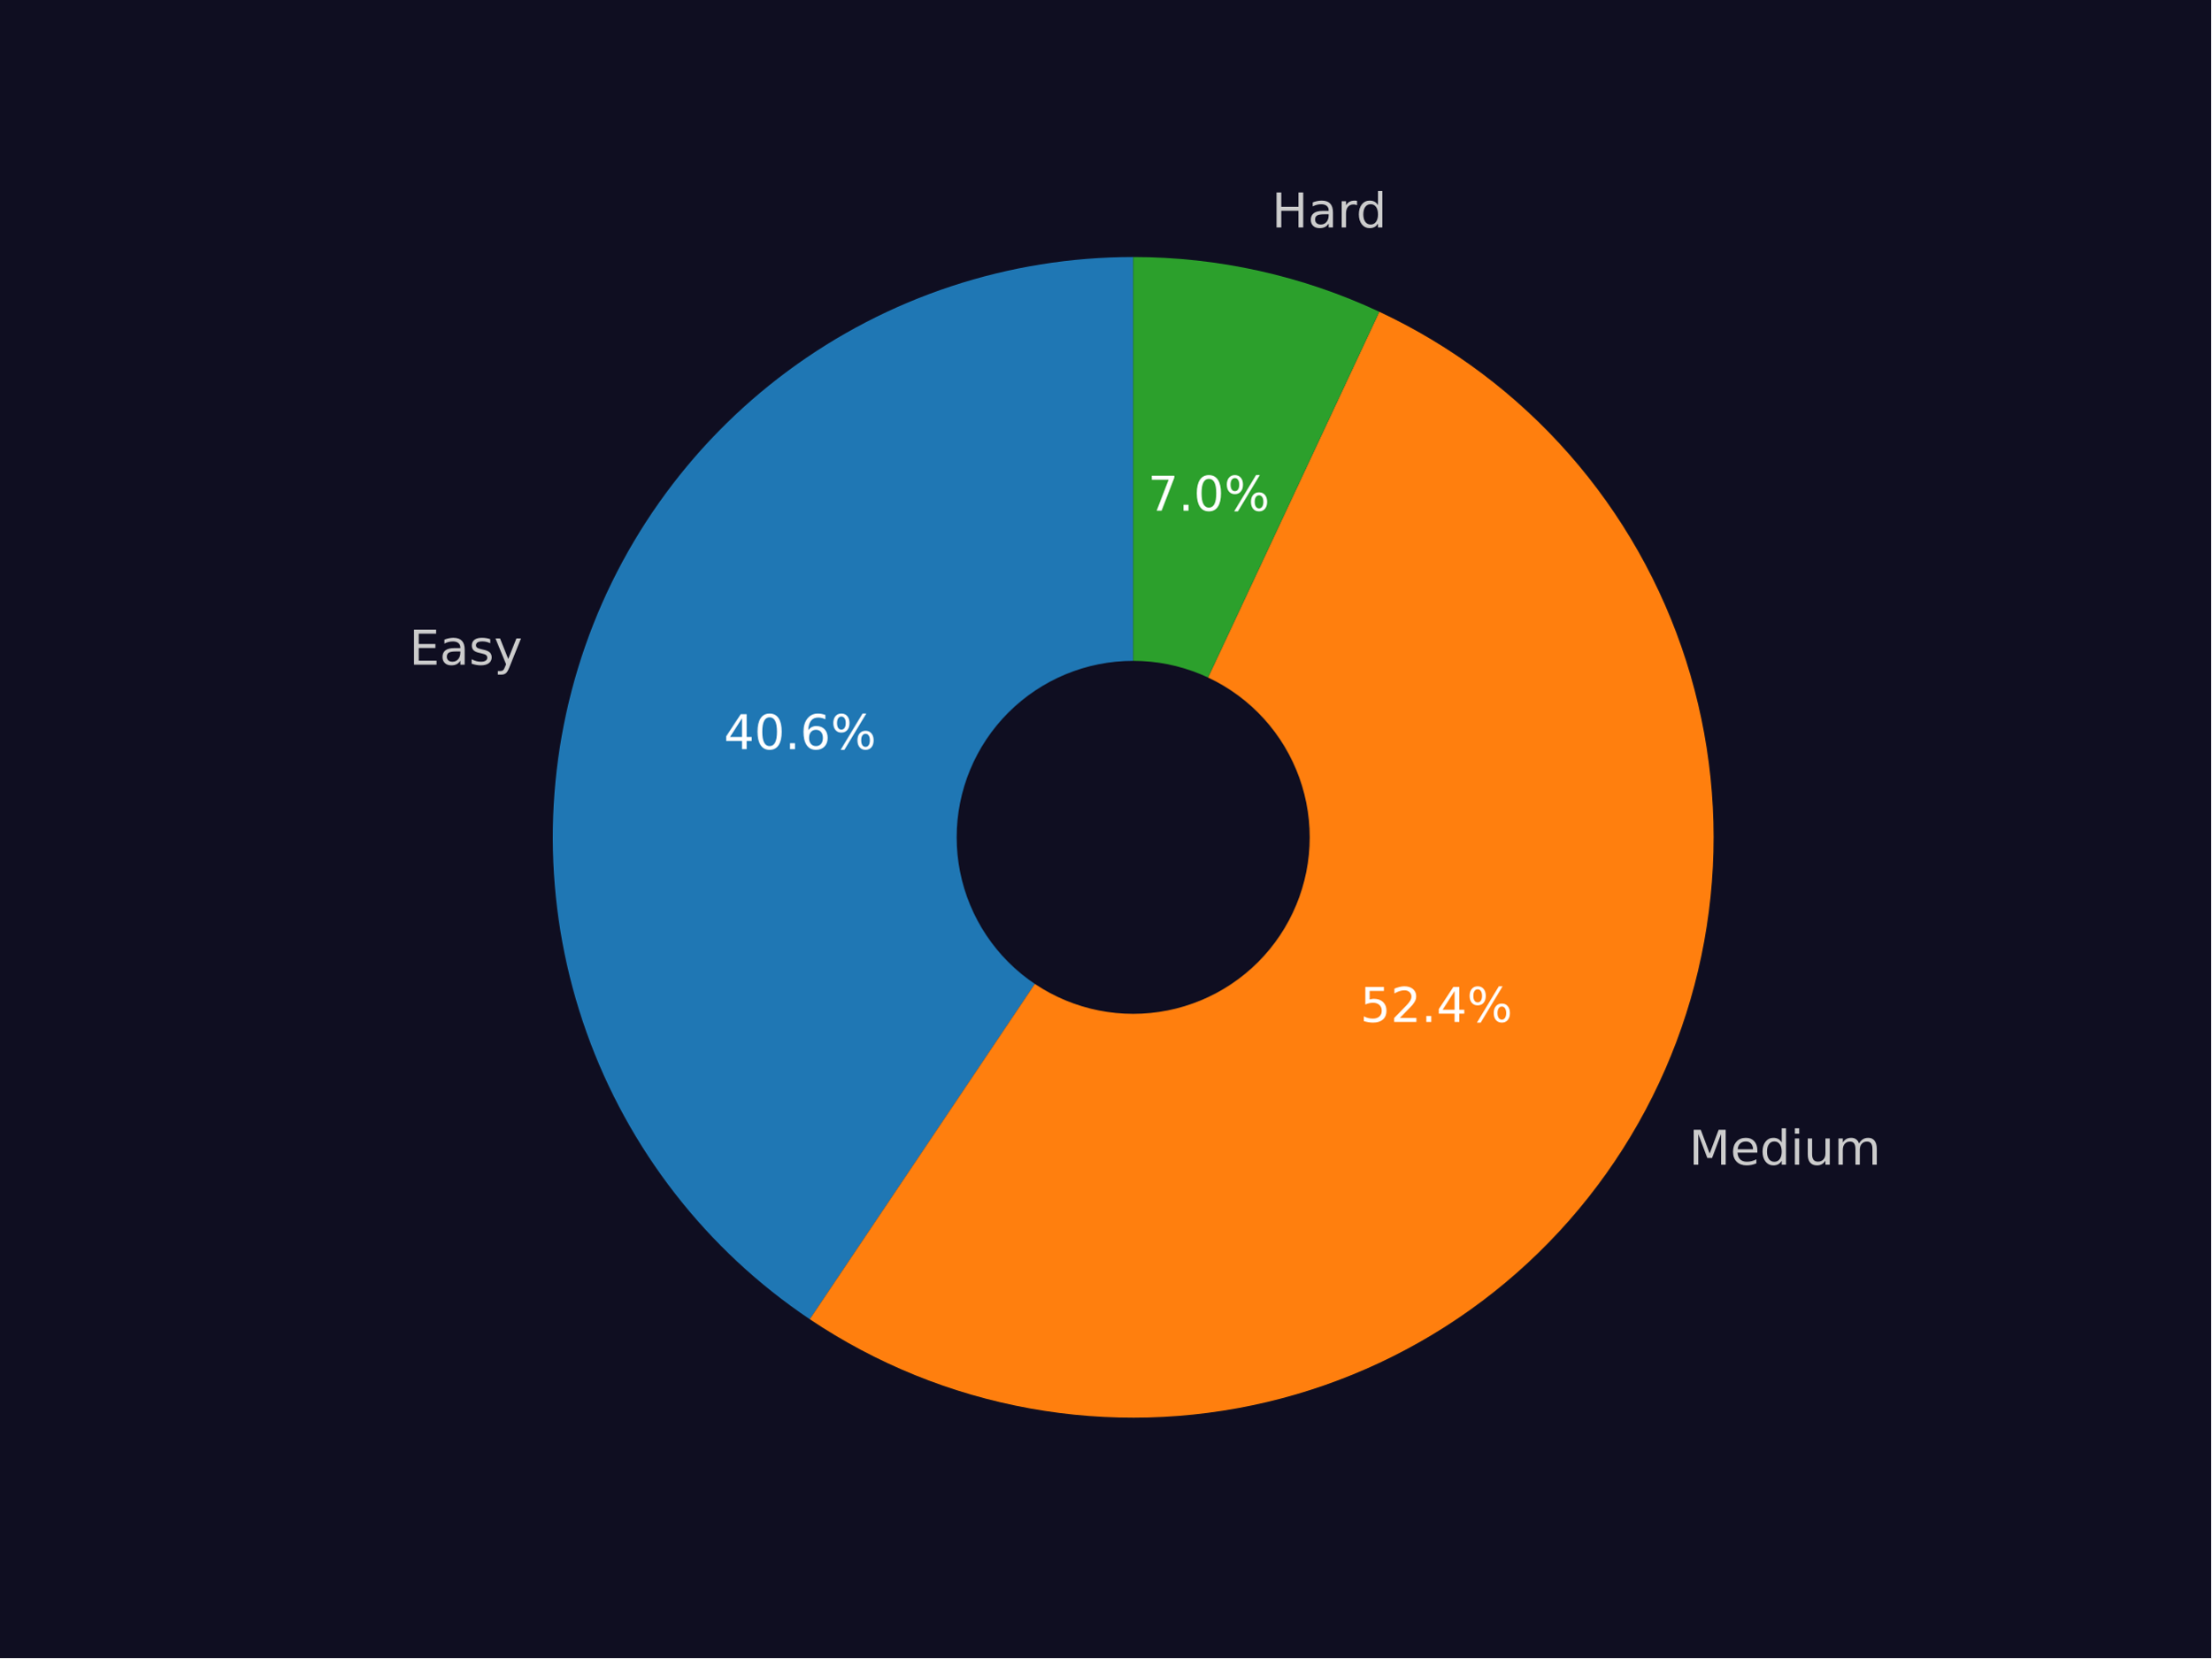
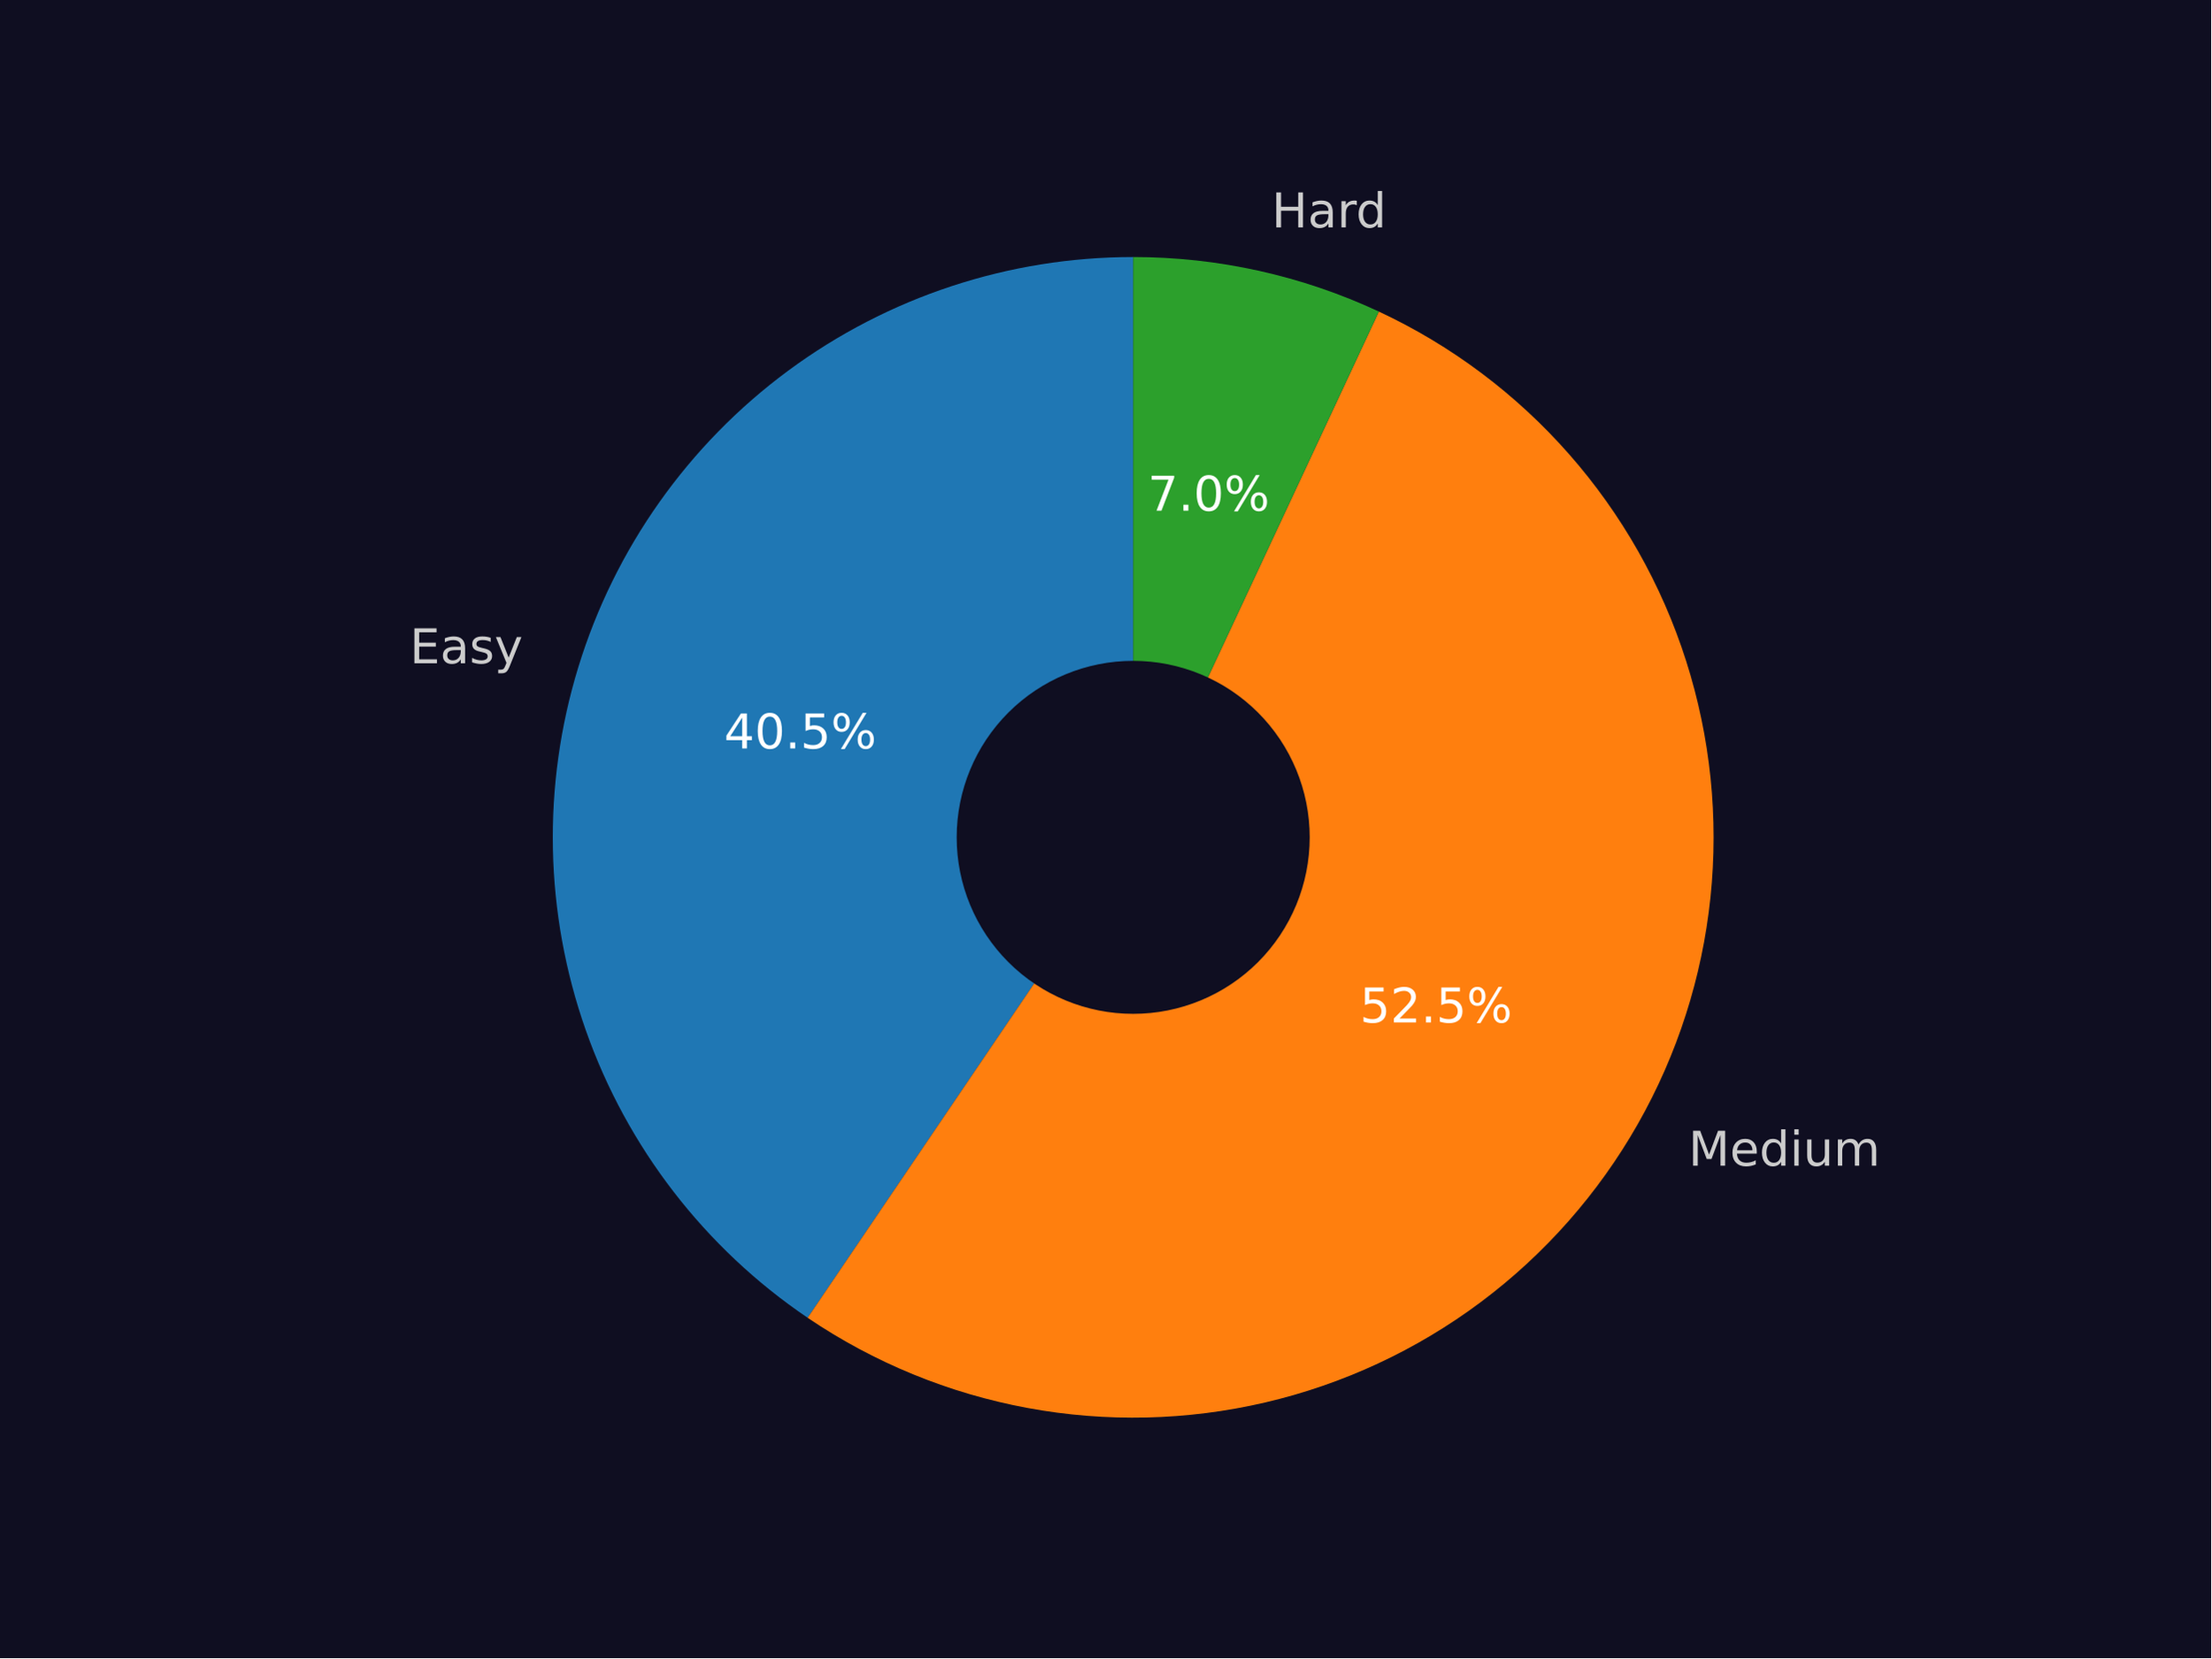
<svg xmlns="http://www.w3.org/2000/svg" xmlns:xlink="http://www.w3.org/1999/xlink" width="460.8pt" height="345.6pt" viewBox="0 0 460.8 345.6" version="1.1">
  <defs>
    <style type="text/css">*{stroke-linejoin: round; stroke-linecap: butt}</style>
  </defs>
  <g id="figure_1">
    <g id="patch_1">
      <path d="M 0 345.6  L 460.8 345.6  L 460.8 0  L 0 0  z " style="fill: #0f0e21" />
    </g>
    <g id="axes_1">
      <g id="patch_2">
-         <path d="M 236.16 53.568  C 210.235 53.568 184.984 61.902 164.154 77.335  C 143.323 92.768 127.995 114.496 120.444 139.296  C 112.893 164.097 113.512 190.68 122.208 215.103  C 130.904 239.526 147.225 260.517 168.751 274.964  L 236.16 174.528  z " style="fill: #1f77b4" />
+         <path d="M 236.16 53.568  C 210.281 53.568 185.072 61.873 164.261 77.255  C 143.45 92.638 128.115 114.3 120.523 139.04  C 112.93 163.78 113.474 190.315 122.073 214.724  C 130.673 239.132 146.883 260.148 168.307 274.664  L 236.16 174.528  z " style="fill: #1f77b4" />
      </g>
      <g id="patch_3">
-         <path d="M 168.751 274.964  C 182.588 284.251 198.196 290.579 214.594 293.55  C 230.991 296.521 247.827 296.072 264.043 292.23  C 280.259 288.389 295.507 281.238 308.829 271.226  C 322.151 261.215 333.261 248.557 341.461 234.05  C 349.662 219.543 354.776 203.496 356.483 186.919  C 358.19 170.343 356.454 153.59 351.382 137.716  C 346.311 121.842 338.013 107.186 327.011 94.67  C 316.009 82.153 302.538 72.045 287.446 64.979  L 236.16 174.528  z " style="fill: #ff7f0e" />
+         <path d="M 168.307 274.664  C 182.124 284.027 197.731 290.43 214.143 293.468  C 230.556 296.506 247.42 296.114 263.674 292.317  C 279.927 288.521 295.22 281.401 308.588 271.407  C 321.956 261.412 333.112 248.759 341.352 234.243  C 349.592 219.728 354.739 203.663 356.468 187.062  C 358.198 170.461 356.473 153.68 351.402 137.778  C 346.331 121.876 338.023 107.195 327.002 94.66  C 315.981 82.125 302.484 72.005 287.363 64.94  L 236.16 174.528  z " style="fill: #ff7f0e" />
      </g>
      <g id="patch_4">
-         <path d="M 287.446 64.979  C 279.444 61.232 271.055 58.374 262.43 56.455  C 253.805 54.536 244.995 53.568 236.16 53.568  L 236.16 174.528  z " style="fill: #2ca02c" />
+         <path d="M 287.363 64.94  C 279.371 61.206 270.996 58.358 262.385 56.445  C 253.774 54.533 244.98 53.568 236.16 53.568  L 236.16 174.528  z " style="fill: #2ca02c" />
      </g>
      <g id="patch_5">
-         <path d="M 236.16 210.816  C 245.783 210.816 255.014 206.993 261.819 200.188  C 268.624 193.383 272.448 184.152 272.448 174.528  C 272.448 164.904 268.624 155.674 261.819 148.869  C 255.014 142.064 245.783 138.24 236.16 138.24  C 226.536 138.24 217.305 142.064 210.5 148.869  C 203.695 155.674 199.872 164.904 199.872 174.528  C 199.872 184.152 203.695 193.383 210.5 200.188  C 217.305 206.993 226.536 210.816 236.16 210.816  z " clip-path="url(#p7fc2a6f2cc)" style="fill: #0f0e21; stroke: #0f0e21; stroke-linejoin: miter" />
+         <path d="M 236.16 210.816  C 245.783 210.816 255.014 206.993 261.819 200.188  C 268.624 193.383 272.448 184.152 272.448 174.528  C 272.448 164.904 268.624 155.674 261.819 148.869  C 255.014 142.064 245.783 138.24 236.16 138.24  C 226.536 138.24 217.305 142.064 210.5 148.869  C 203.695 155.674 199.872 164.904 199.872 174.528  C 199.872 184.152 203.695 193.383 210.5 200.188  C 217.305 206.993 226.536 210.816 236.16 210.816  z " clip-path="url(#p3b0cfa1b02)" style="fill: #0f0e21; stroke: #0f0e21; stroke-linejoin: miter" />
      </g>
      <g id="matplotlib.axis_1" />
      <g id="matplotlib.axis_2" />
      <g id="text_1">
-         <g style="fill: #cccccc" transform="translate(85.29754 138.5326) scale(0.1 -0.1)">
+         <g style="fill: #cccccc" transform="translate(85.3838 138.2504) scale(0.1 -0.1)">
          <defs>
            <path id="DejaVuSans-45" d="M 628 4666  L 3578 4666  L 3578 4134  L 1259 4134  L 1259 2753  L 3481 2753  L 3481 2222  L 1259 2222  L 1259 531  L 3634 531  L 3634 0  L 628 0  L 628 4666  z " transform="scale(0.015625)" />
            <path id="DejaVuSans-61" d="M 2194 1759  Q 1497 1759 1228 1600  Q 959 1441 959 1056  Q 959 750 1161 570  Q 1363 391 1709 391  Q 2188 391 2477 730  Q 2766 1069 2766 1631  L 2766 1759  L 2194 1759  z M 3341 1997  L 3341 0  L 2766 0  L 2766 531  Q 2569 213 2275 61  Q 1981 -91 1556 -91  Q 1019 -91 701 211  Q 384 513 384 1019  Q 384 1609 779 1909  Q 1175 2209 1959 2209  L 2766 2209  L 2766 2266  Q 2766 2663 2505 2880  Q 2244 3097 1772 3097  Q 1472 3097 1187 3025  Q 903 2953 641 2809  L 641 3341  Q 956 3463 1253 3523  Q 1550 3584 1831 3584  Q 2591 3584 2966 3190  Q 3341 2797 3341 1997  z " transform="scale(0.015625)" />
            <path id="DejaVuSans-73" d="M 2834 3397  L 2834 2853  Q 2591 2978 2328 3040  Q 2066 3103 1784 3103  Q 1356 3103 1142 2972  Q 928 2841 928 2578  Q 928 2378 1081 2264  Q 1234 2150 1697 2047  L 1894 2003  Q 2506 1872 2764 1633  Q 3022 1394 3022 966  Q 3022 478 2636 193  Q 2250 -91 1575 -91  Q 1294 -91 989 -36  Q 684 19 347 128  L 347 722  Q 666 556 975 473  Q 1284 391 1588 391  Q 1994 391 2212 530  Q 2431 669 2431 922  Q 2431 1156 2273 1281  Q 2116 1406 1581 1522  L 1381 1569  Q 847 1681 609 1914  Q 372 2147 372 2553  Q 372 3047 722 3315  Q 1072 3584 1716 3584  Q 2034 3584 2315 3537  Q 2597 3491 2834 3397  z " transform="scale(0.015625)" />
            <path id="DejaVuSans-79" d="M 2059 -325  Q 1816 -950 1584 -1140  Q 1353 -1331 966 -1331  L 506 -1331  L 506 -850  L 844 -850  Q 1081 -850 1212 -737  Q 1344 -625 1503 -206  L 1606 56  L 191 3500  L 800 3500  L 1894 763  L 2988 3500  L 3597 3500  L 2059 -325  z " transform="scale(0.015625)" />
          </defs>
          <use xlink:href="#DejaVuSans-45" />
          <use xlink:href="#DejaVuSans-61" x="63.184" />
          <use xlink:href="#DejaVuSans-73" x="124.463" />
          <use xlink:href="#DejaVuSans-79" x="176.562" />
        </g>
      </g>
      <g id="text_2">
-         <g style="fill: #ffffff" transform="translate(150.8467 156.1484) scale(0.1 -0.1)">
+         <g style="fill: #ffffff" transform="translate(150.8937 155.9945) scale(0.1 -0.1)">
          <defs>
            <path id="DejaVuSans-34" d="M 2419 4116  L 825 1625  L 2419 1625  L 2419 4116  z M 2253 4666  L 3047 4666  L 3047 1625  L 3713 1625  L 3713 1100  L 3047 1100  L 3047 0  L 2419 0  L 2419 1100  L 313 1100  L 313 1709  L 2253 4666  z " transform="scale(0.015625)" />
            <path id="DejaVuSans-30" d="M 2034 4250  Q 1547 4250 1301 3770  Q 1056 3291 1056 2328  Q 1056 1369 1301 889  Q 1547 409 2034 409  Q 2525 409 2770 889  Q 3016 1369 3016 2328  Q 3016 3291 2770 3770  Q 2525 4250 2034 4250  z M 2034 4750  Q 2819 4750 3233 4129  Q 3647 3509 3647 2328  Q 3647 1150 3233 529  Q 2819 -91 2034 -91  Q 1250 -91 836 529  Q 422 1150 422 2328  Q 422 3509 836 4129  Q 1250 4750 2034 4750  z " transform="scale(0.015625)" />
            <path id="DejaVuSans-2e" d="M 684 794  L 1344 794  L 1344 0  L 684 0  L 684 794  z " transform="scale(0.015625)" />
-             <path id="DejaVuSans-36" d="M 2113 2584  Q 1688 2584 1439 2293  Q 1191 2003 1191 1497  Q 1191 994 1439 701  Q 1688 409 2113 409  Q 2538 409 2786 701  Q 3034 994 3034 1497  Q 3034 2003 2786 2293  Q 2538 2584 2113 2584  z M 3366 4563  L 3366 3988  Q 3128 4100 2886 4159  Q 2644 4219 2406 4219  Q 1781 4219 1451 3797  Q 1122 3375 1075 2522  Q 1259 2794 1537 2939  Q 1816 3084 2150 3084  Q 2853 3084 3261 2657  Q 3669 2231 3669 1497  Q 3669 778 3244 343  Q 2819 -91 2113 -91  Q 1303 -91 875 529  Q 447 1150 447 2328  Q 447 3434 972 4092  Q 1497 4750 2381 4750  Q 2619 4750 2861 4703  Q 3103 4656 3366 4563  z " transform="scale(0.015625)" />
+             <path id="DejaVuSans-35" d="M 691 4666  L 3169 4666  L 3169 4134  L 1269 4134  L 1269 2991  Q 1406 3038 1543 3061  Q 1681 3084 1819 3084  Q 2600 3084 3056 2656  Q 3513 2228 3513 1497  Q 3513 744 3044 326  Q 2575 -91 1722 -91  Q 1428 -91 1123 -41  Q 819 9 494 109  L 494 744  Q 775 591 1075 516  Q 1375 441 1709 441  Q 2250 441 2565 725  Q 2881 1009 2881 1497  Q 2881 1984 2565 2268  Q 2250 2553 1709 2553  Q 1456 2553 1204 2497  Q 953 2441 691 2322  L 691 4666  z " transform="scale(0.015625)" />
            <path id="DejaVuSans-25" d="M 4653 2053  Q 4381 2053 4226 1822  Q 4072 1591 4072 1178  Q 4072 772 4226 539  Q 4381 306 4653 306  Q 4919 306 5073 539  Q 5228 772 5228 1178  Q 5228 1588 5073 1820  Q 4919 2053 4653 2053  z M 4653 2450  Q 5147 2450 5437 2106  Q 5728 1763 5728 1178  Q 5728 594 5436 251  Q 5144 -91 4653 -91  Q 4153 -91 3862 251  Q 3572 594 3572 1178  Q 3572 1766 3864 2108  Q 4156 2450 4653 2450  z M 1428 4353  Q 1159 4353 1004 4120  Q 850 3888 850 3481  Q 850 3069 1003 2837  Q 1156 2606 1428 2606  Q 1700 2606 1854 2837  Q 2009 3069 2009 3481  Q 2009 3884 1853 4118  Q 1697 4353 1428 4353  z M 4250 4750  L 4750 4750  L 1831 -91  L 1331 -91  L 4250 4750  z M 1428 4750  Q 1922 4750 2215 4408  Q 2509 4066 2509 3481  Q 2509 2891 2217 2550  Q 1925 2209 1428 2209  Q 931 2209 642 2551  Q 353 2894 353 3481  Q 353 4063 643 4406  Q 934 4750 1428 4750  z " transform="scale(0.015625)" />
          </defs>
          <use xlink:href="#DejaVuSans-34" />
          <use xlink:href="#DejaVuSans-30" x="63.623" />
          <use xlink:href="#DejaVuSans-2e" x="127.246" />
-           <use xlink:href="#DejaVuSans-36" x="159.033" />
+           <use xlink:href="#DejaVuSans-35" x="159.033" />
          <use xlink:href="#DejaVuSans-25" x="222.656" />
        </g>
      </g>
      <g id="text_3">
-         <g style="fill: #cccccc" transform="translate(351.9915 242.7616) scale(0.1 -0.1)">
+         <g style="fill: #cccccc" transform="translate(351.871 242.9742) scale(0.1 -0.1)">
          <defs>
            <path id="DejaVuSans-4d" d="M 628 4666  L 1569 4666  L 2759 1491  L 3956 4666  L 4897 4666  L 4897 0  L 4281 0  L 4281 4097  L 3078 897  L 2444 897  L 1241 4097  L 1241 0  L 628 0  L 628 4666  z " transform="scale(0.015625)" />
            <path id="DejaVuSans-65" d="M 3597 1894  L 3597 1613  L 953 1613  Q 991 1019 1311 708  Q 1631 397 2203 397  Q 2534 397 2845 478  Q 3156 559 3463 722  L 3463 178  Q 3153 47 2828 -22  Q 2503 -91 2169 -91  Q 1331 -91 842 396  Q 353 884 353 1716  Q 353 2575 817 3079  Q 1281 3584 2069 3584  Q 2775 3584 3186 3129  Q 3597 2675 3597 1894  z M 3022 2063  Q 3016 2534 2758 2815  Q 2500 3097 2075 3097  Q 1594 3097 1305 2825  Q 1016 2553 972 2059  L 3022 2063  z " transform="scale(0.015625)" />
            <path id="DejaVuSans-64" d="M 2906 2969  L 2906 4863  L 3481 4863  L 3481 0  L 2906 0  L 2906 525  Q 2725 213 2448 61  Q 2172 -91 1784 -91  Q 1150 -91 751 415  Q 353 922 353 1747  Q 353 2572 751 3078  Q 1150 3584 1784 3584  Q 2172 3584 2448 3432  Q 2725 3281 2906 2969  z M 947 1747  Q 947 1113 1208 752  Q 1469 391 1925 391  Q 2381 391 2643 752  Q 2906 1113 2906 1747  Q 2906 2381 2643 2742  Q 2381 3103 1925 3103  Q 1469 3103 1208 2742  Q 947 2381 947 1747  z " transform="scale(0.015625)" />
            <path id="DejaVuSans-69" d="M 603 3500  L 1178 3500  L 1178 0  L 603 0  L 603 3500  z M 603 4863  L 1178 4863  L 1178 4134  L 603 4134  L 603 4863  z " transform="scale(0.015625)" />
            <path id="DejaVuSans-75" d="M 544 1381  L 544 3500  L 1119 3500  L 1119 1403  Q 1119 906 1312 657  Q 1506 409 1894 409  Q 2359 409 2629 706  Q 2900 1003 2900 1516  L 2900 3500  L 3475 3500  L 3475 0  L 2900 0  L 2900 538  Q 2691 219 2414 64  Q 2138 -91 1772 -91  Q 1169 -91 856 284  Q 544 659 544 1381  z M 1991 3584  L 1991 3584  z " transform="scale(0.015625)" />
            <path id="DejaVuSans-6d" d="M 3328 2828  Q 3544 3216 3844 3400  Q 4144 3584 4550 3584  Q 5097 3584 5394 3201  Q 5691 2819 5691 2113  L 5691 0  L 5113 0  L 5113 2094  Q 5113 2597 4934 2840  Q 4756 3084 4391 3084  Q 3944 3084 3684 2787  Q 3425 2491 3425 1978  L 3425 0  L 2847 0  L 2847 2094  Q 2847 2600 2669 2842  Q 2491 3084 2119 3084  Q 1678 3084 1418 2786  Q 1159 2488 1159 1978  L 1159 0  L 581 0  L 581 3500  L 1159 3500  L 1159 2956  Q 1356 3278 1631 3431  Q 1906 3584 2284 3584  Q 2666 3584 2933 3390  Q 3200 3197 3328 2828  z " transform="scale(0.015625)" />
          </defs>
          <use xlink:href="#DejaVuSans-4d" />
          <use xlink:href="#DejaVuSans-65" x="86.279" />
          <use xlink:href="#DejaVuSans-64" x="147.803" />
          <use xlink:href="#DejaVuSans-69" x="211.279" />
          <use xlink:href="#DejaVuSans-75" x="239.062" />
          <use xlink:href="#DejaVuSans-6d" x="302.441" />
        </g>
      </g>
      <g id="text_4">
-         <g style="fill: #ffffff" transform="translate(283.457 213.0006) scale(0.1 -0.1)">
+         <g style="fill: #ffffff" transform="translate(283.3913 213.1166) scale(0.1 -0.1)">
          <defs>
-             <path id="DejaVuSans-35" d="M 691 4666  L 3169 4666  L 3169 4134  L 1269 4134  L 1269 2991  Q 1406 3038 1543 3061  Q 1681 3084 1819 3084  Q 2600 3084 3056 2656  Q 3513 2228 3513 1497  Q 3513 744 3044 326  Q 2575 -91 1722 -91  Q 1428 -91 1123 -41  Q 819 9 494 109  L 494 744  Q 775 591 1075 516  Q 1375 441 1709 441  Q 2250 441 2565 725  Q 2881 1009 2881 1497  Q 2881 1984 2565 2268  Q 2250 2553 1709 2553  Q 1456 2553 1204 2497  Q 953 2441 691 2322  L 691 4666  z " transform="scale(0.015625)" />
            <path id="DejaVuSans-32" d="M 1228 531  L 3431 531  L 3431 0  L 469 0  L 469 531  Q 828 903 1448 1529  Q 2069 2156 2228 2338  Q 2531 2678 2651 2914  Q 2772 3150 2772 3378  Q 2772 3750 2511 3984  Q 2250 4219 1831 4219  Q 1534 4219 1204 4116  Q 875 4013 500 3803  L 500 4441  Q 881 4594 1212 4672  Q 1544 4750 1819 4750  Q 2544 4750 2975 4387  Q 3406 4025 3406 3419  Q 3406 3131 3298 2873  Q 3191 2616 2906 2266  Q 2828 2175 2409 1742  Q 1991 1309 1228 531  z " transform="scale(0.015625)" />
          </defs>
          <use xlink:href="#DejaVuSans-35" />
          <use xlink:href="#DejaVuSans-32" x="63.623" />
          <use xlink:href="#DejaVuSans-2e" x="127.246" />
-           <use xlink:href="#DejaVuSans-34" x="159.033" />
+           <use xlink:href="#DejaVuSans-35" x="159.033" />
          <use xlink:href="#DejaVuSans-25" x="222.656" />
        </g>
      </g>
      <g id="text_5">
-         <g style="fill: #cccccc" transform="translate(265.0569 47.40727) scale(0.1 -0.1)">
+         <g style="fill: #cccccc" transform="translate(265.0074 47.39626) scale(0.1 -0.1)">
          <defs>
            <path id="DejaVuSans-48" d="M 628 4666  L 1259 4666  L 1259 2753  L 3553 2753  L 3553 4666  L 4184 4666  L 4184 0  L 3553 0  L 3553 2222  L 1259 2222  L 1259 0  L 628 0  L 628 4666  z " transform="scale(0.015625)" />
            <path id="DejaVuSans-72" d="M 2631 2963  Q 2534 3019 2420 3045  Q 2306 3072 2169 3072  Q 1681 3072 1420 2755  Q 1159 2438 1159 1844  L 1159 0  L 581 0  L 581 3500  L 1159 3500  L 1159 2956  Q 1341 3275 1631 3429  Q 1922 3584 2338 3584  Q 2397 3584 2469 3576  Q 2541 3569 2628 3553  L 2631 2963  z " transform="scale(0.015625)" />
          </defs>
          <use xlink:href="#DejaVuSans-48" />
          <use xlink:href="#DejaVuSans-61" x="75.195" />
          <use xlink:href="#DejaVuSans-72" x="136.475" />
          <use xlink:href="#DejaVuSans-64" x="175.838" />
        </g>
      </g>
      <g id="text_6">
-         <g style="fill: #ffffff" transform="translate(239.2194 106.4437) scale(0.1 -0.1)">
+         <g style="fill: #ffffff" transform="translate(239.1924 106.4377) scale(0.1 -0.1)">
          <defs>
            <path id="DejaVuSans-37" d="M 525 4666  L 3525 4666  L 3525 4397  L 1831 0  L 1172 0  L 2766 4134  L 525 4134  L 525 4666  z " transform="scale(0.015625)" />
          </defs>
          <use xlink:href="#DejaVuSans-37" />
          <use xlink:href="#DejaVuSans-2e" x="63.623" />
          <use xlink:href="#DejaVuSans-30" x="95.41" />
          <use xlink:href="#DejaVuSans-25" x="159.033" />
        </g>
      </g>
    </g>
  </g>
  <defs>
-     <clipPath id="p7fc2a6f2cc">
+     <clipPath id="p3b0cfa1b02">
      <rect x="57.6" y="41.472" width="357.12" height="266.112" />
    </clipPath>
  </defs>
</svg>
